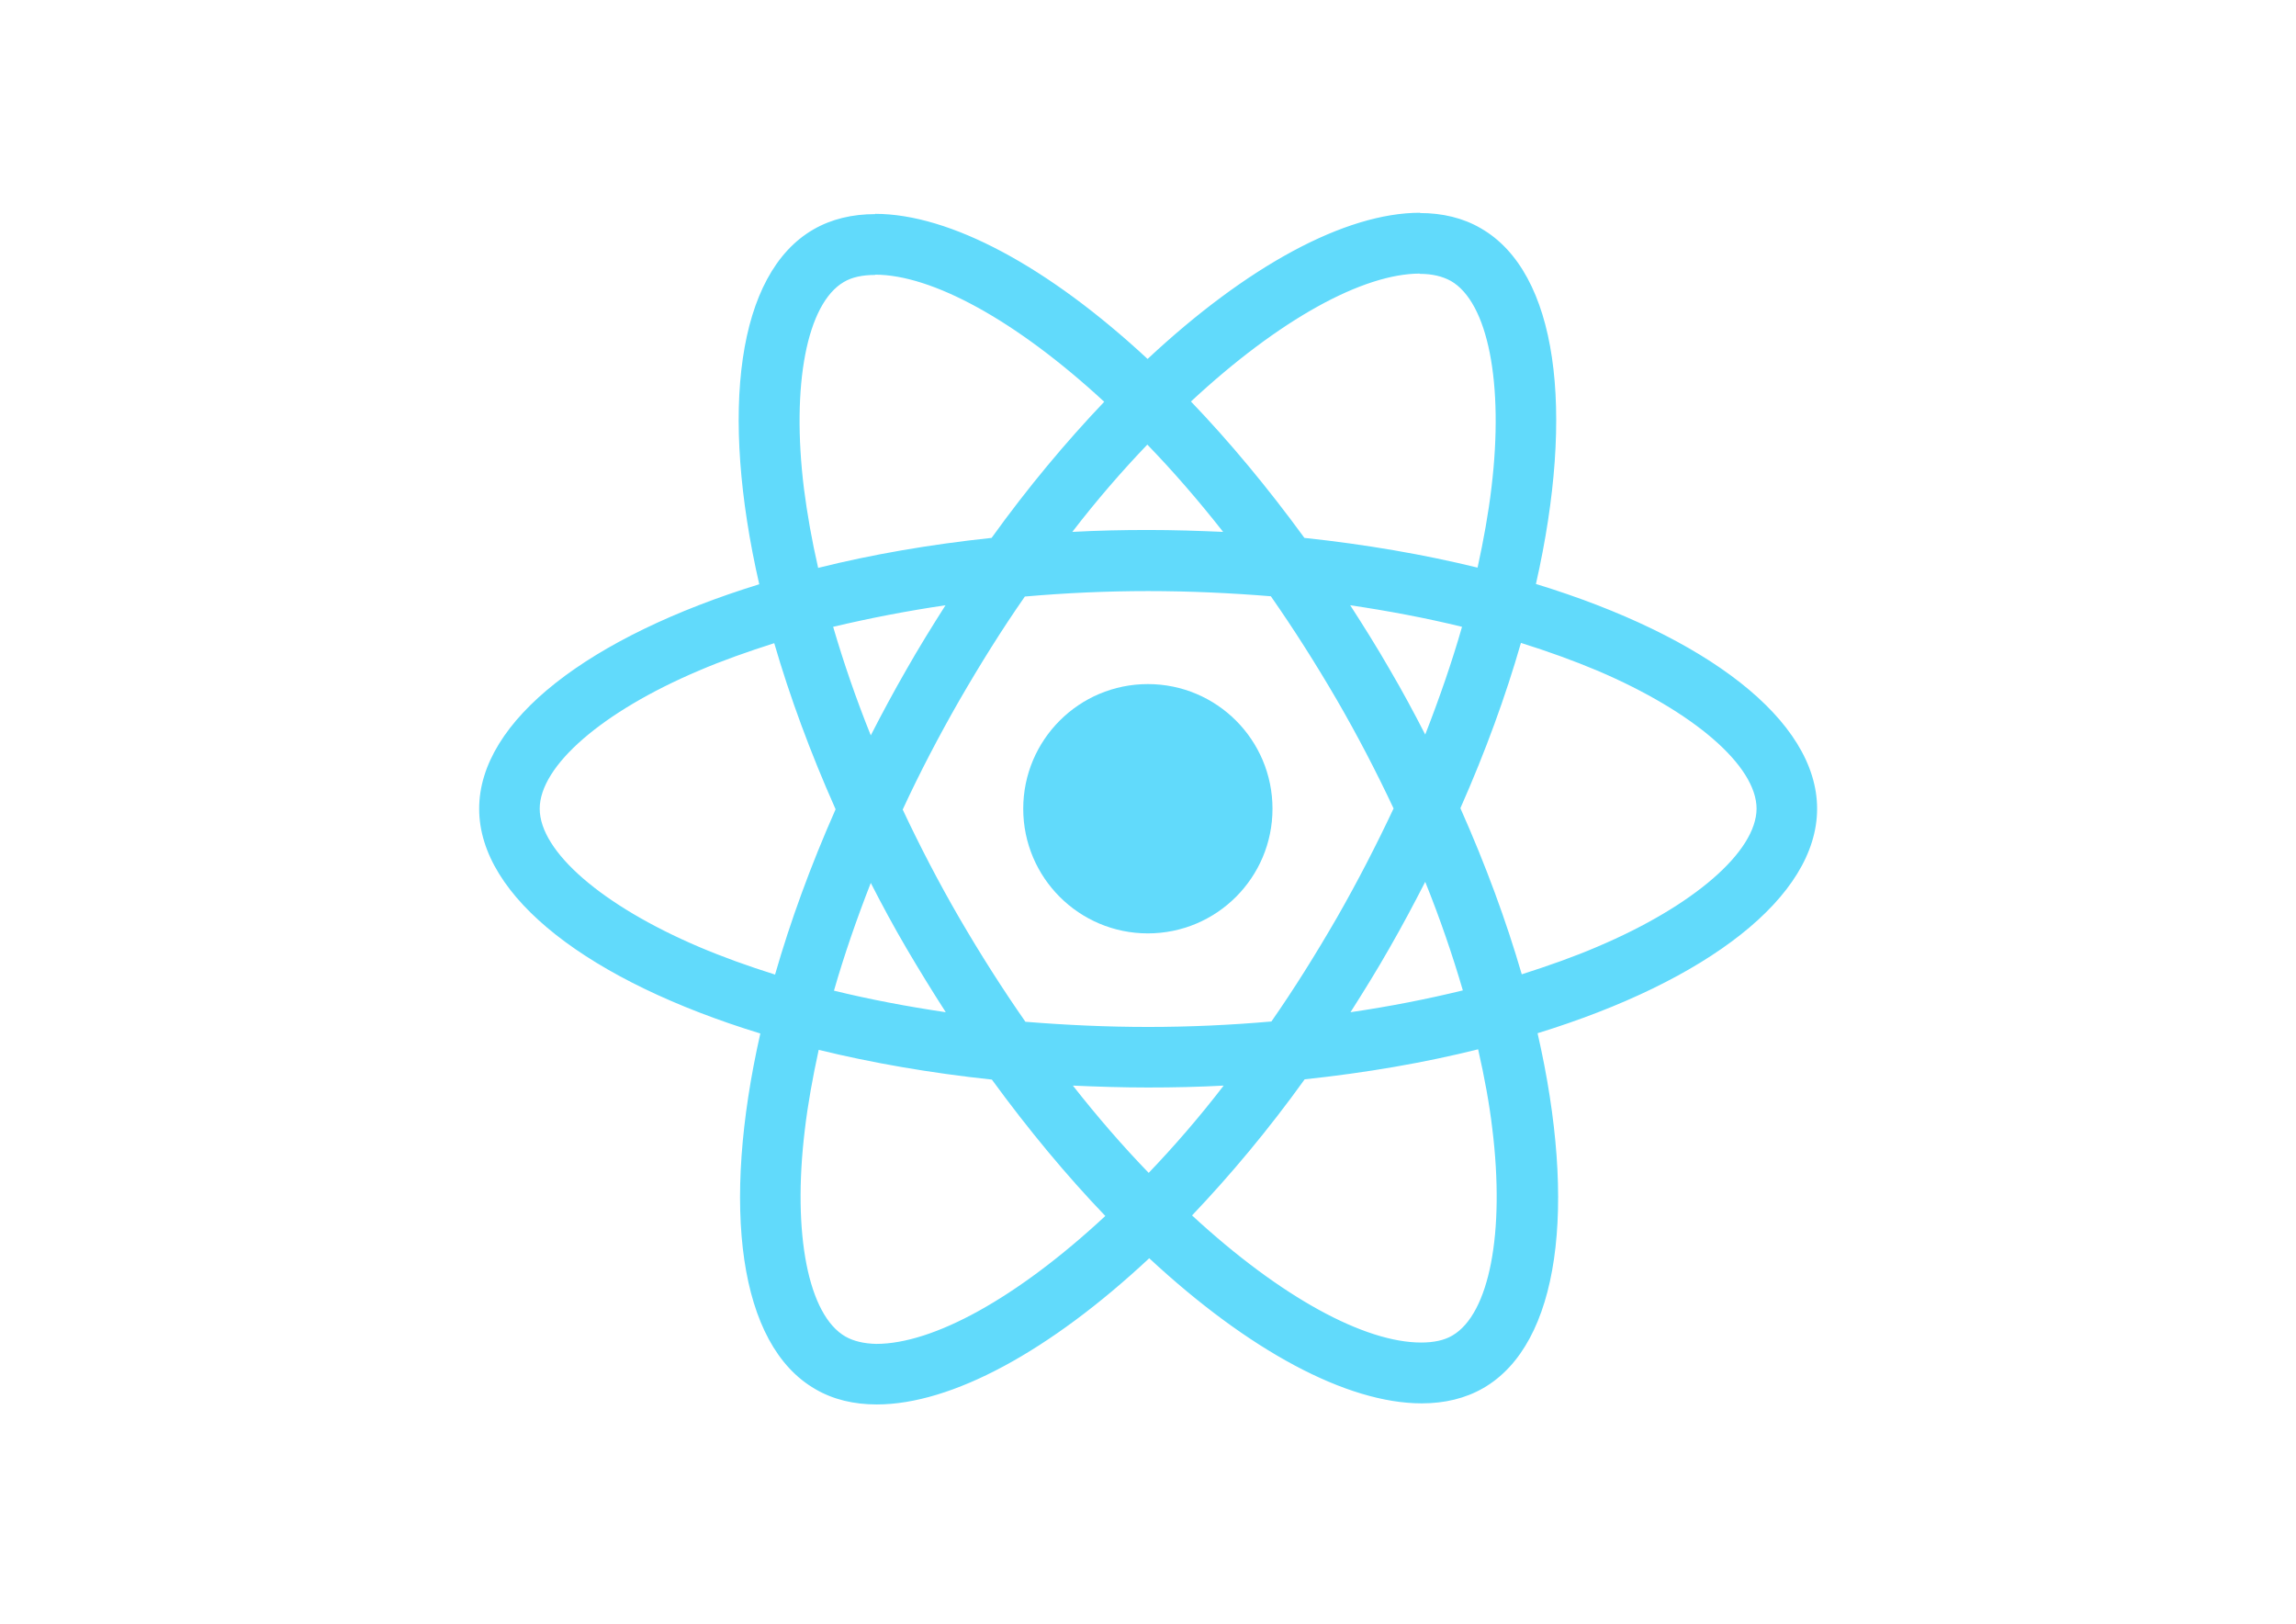
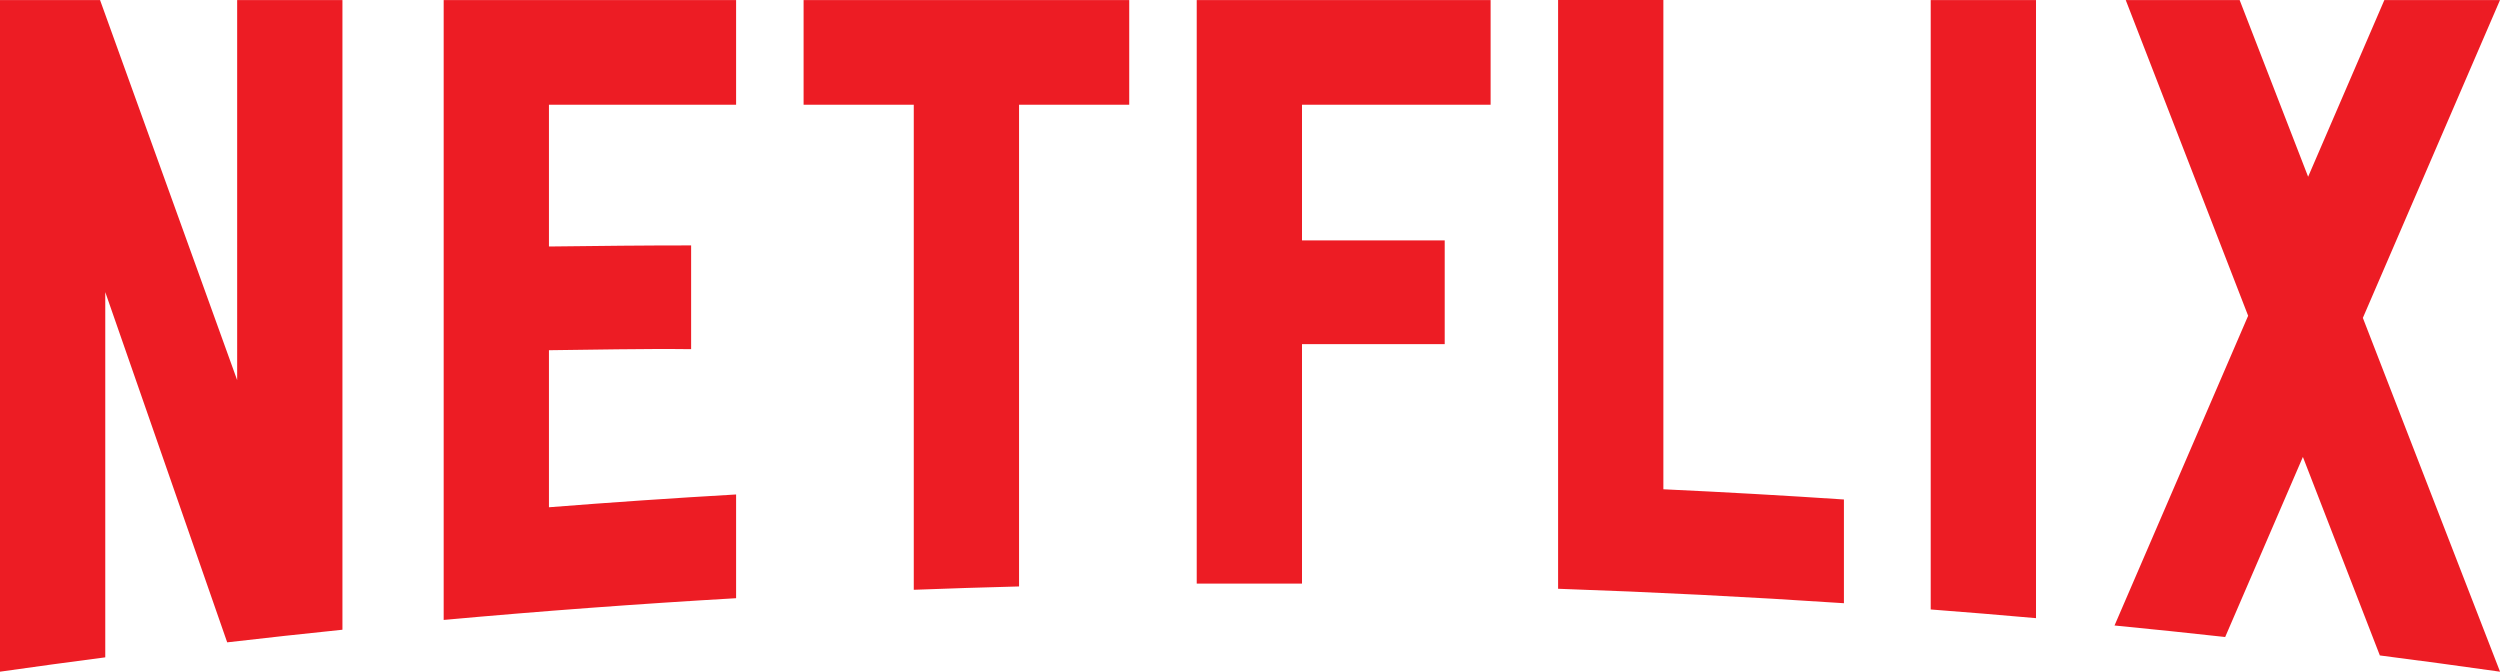
- <svg xmlns="http://www.w3.org/2000/svg" viewBox="0 0 841.9 595.3">
-   <g fill="#61DAFB">
-     <path d="M666.3 296.5c0-32.5-40.7-63.3-103.1-82.4 14.4-63.6 8-114.2-20.2-130.4-6.5-3.8-14.1-5.6-22.4-5.6v22.3c4.6 0 8.3.9 11.4 2.6 13.6 7.8 19.5 37.5 14.9 75.7-1.1 9.4-2.9 19.3-5.1 29.4-19.6-4.8-41-8.5-63.5-10.9-13.5-18.5-27.5-35.3-41.6-50 32.6-30.3 63.2-46.9 84-46.9V78c-27.5 0-63.5 19.6-99.9 53.6-36.4-33.8-72.4-53.2-99.9-53.2v22.3c20.7 0 51.4 16.5 84 46.6-14 14.7-28 31.4-41.3 49.9-22.6 2.4-44 6.1-63.6 11-2.3-10-4-19.7-5.2-29-4.7-38.2 1.1-67.9 14.6-75.8 3-1.8 6.9-2.6 11.5-2.6V78.5c-8.4 0-16 1.8-22.6 5.6-28.1 16.2-34.4 66.7-19.9 130.1-62.2 19.2-102.7 49.9-102.7 82.3 0 32.5 40.7 63.3 103.1 82.4-14.4 63.6-8 114.2 20.2 130.4 6.5 3.8 14.1 5.6 22.5 5.6 27.5 0 63.5-19.6 99.9-53.6 36.4 33.8 72.4 53.2 99.9 53.2 8.4 0 16-1.8 22.6-5.6 28.1-16.2 34.4-66.7 19.9-130.1 62-19.1 102.5-49.9 102.5-82.3zm-130.2-66.7c-3.7 12.9-8.3 26.2-13.5 39.5-4.1-8-8.4-16-13.1-24-4.6-8-9.5-15.8-14.4-23.4 14.2 2.1 27.9 4.7 41 7.9zm-45.8 106.5c-7.8 13.5-15.8 26.3-24.1 38.2-14.9 1.3-30 2-45.2 2-15.1 0-30.2-.7-45-1.9-8.3-11.9-16.4-24.6-24.2-38-7.6-13.1-14.5-26.4-20.8-39.8 6.2-13.4 13.2-26.8 20.7-39.9 7.8-13.5 15.8-26.3 24.1-38.2 14.9-1.3 30-2 45.2-2 15.1 0 30.2.7 45 1.9 8.3 11.9 16.4 24.6 24.2 38 7.6 13.1 14.5 26.4 20.8 39.8-6.3 13.4-13.2 26.8-20.7 39.9zm32.3-13c5.4 13.4 10 26.8 13.8 39.8-13.1 3.2-26.9 5.9-41.2 8 4.9-7.7 9.8-15.6 14.4-23.7 4.6-8 8.9-16.1 13-24.1zM421.2 430c-9.3-9.6-18.6-20.3-27.8-32 9 .4 18.2.7 27.5.7 9.4 0 18.7-.2 27.8-.7-9 11.7-18.3 22.4-27.5 32zm-74.4-58.9c-14.2-2.1-27.9-4.7-41-7.9 3.7-12.9 8.3-26.2 13.5-39.5 4.1 8 8.4 16 13.1 24 4.7 8 9.5 15.8 14.4 23.4zM420.7 163c9.3 9.6 18.6 20.3 27.8 32-9-.4-18.2-.7-27.5-.7-9.4 0-18.7.2-27.8.7 9-11.7 18.3-22.4 27.5-32zm-74 58.9c-4.9 7.7-9.8 15.6-14.4 23.7-4.6 8-8.9 16-13 24-5.4-13.4-10-26.8-13.8-39.8 13.1-3.1 26.9-5.8 41.2-7.9zm-90.5 125.2c-35.4-15.1-58.3-34.9-58.3-50.6 0-15.7 22.9-35.6 58.3-50.6 8.6-3.7 18-7 27.7-10.1 5.7 19.6 13.2 40 22.5 60.9-9.2 20.8-16.6 41.1-22.2 60.6-9.9-3.1-19.3-6.5-28-10.2zM310 490c-13.6-7.8-19.5-37.5-14.9-75.7 1.1-9.4 2.9-19.3 5.1-29.4 19.6 4.8 41 8.5 63.5 10.9 13.5 18.5 27.5 35.3 41.6 50-32.6 30.3-63.2 46.9-84 46.9-4.5-.1-8.3-1-11.3-2.7zm237.2-76.2c4.7 38.2-1.1 67.9-14.6 75.8-3 1.8-6.9 2.6-11.5 2.6-20.7 0-51.4-16.5-84-46.6 14-14.7 28-31.4 41.3-49.9 22.6-2.4 44-6.1 63.6-11 2.3 10.1 4.1 19.8 5.2 29.1zm38.5-66.7c-8.6 3.7-18 7-27.7 10.1-5.7-19.6-13.2-40-22.5-60.9 9.2-20.8 16.6-41.1 22.2-60.6 9.9 3.1 19.3 6.5 28.1 10.2 35.4 15.1 58.3 34.9 58.3 50.6-.1 15.7-23 35.6-58.4 50.6zM320.8 78.4z" />
-     <circle cx="420.9" cy="296.5" r="45.7" />
-     <path d="M520.5 78.1z" />
+ <svg xmlns="http://www.w3.org/2000/svg" width="1896.206" height="509.458" viewBox="0 0 1896.206 509.458">
+   <g id="logo" transform="translate(-779.155 -774.176)">
+     <path id="Path_1" data-name="Path 1" d="M2040.791,774.176h-79.848v446.571q108.849,3.745,216.794,10.956v-78.677q-68.287-4.555-136.946-7.741Zm634.57.045h-87.714L2529.83,908.232l-51.943-134.011h-86.4l92.844,239.46L2382.984,1248.6q42.057,4.1,83.927,8.735l58.946-136.589,58.374,150.569q45.6,5.864,91,12.309l.133-.052L2571.341,1015.3Zm-988.514,442.623,79.852-.017V1035.174h108.244V956.5H1766.7V853.61h143.059V774.225h-222.91ZM1388.665,853.6h83.572v367.917q39.857-1.507,79.849-2.529V853.6h83.569V774.221h-246.99Zm-272.989,390.784q110.393-10.032,221.8-16.477v-78.686q-71.179,4.114-141.952,9.7V1039.81c30.957-.308,71.721-1.253,107.834-.8V960.322c-28.851-.07-75.221.4-107.834.82V853.61h141.952V774.225h-221.8ZM959.041,1062.5l-104-288.277H779.155v509.412Q819,1277.96,859,1272.757V995.74l92.473,265.642q43.627-5.058,87.415-9.57V774.221h-79.85ZM2243.566,1236.44q39.983,3.06,79.861,6.593V774.221h-79.861Z" transform="translate(0 0)" fill="#ed1c24" />
  </g>
</svg>
